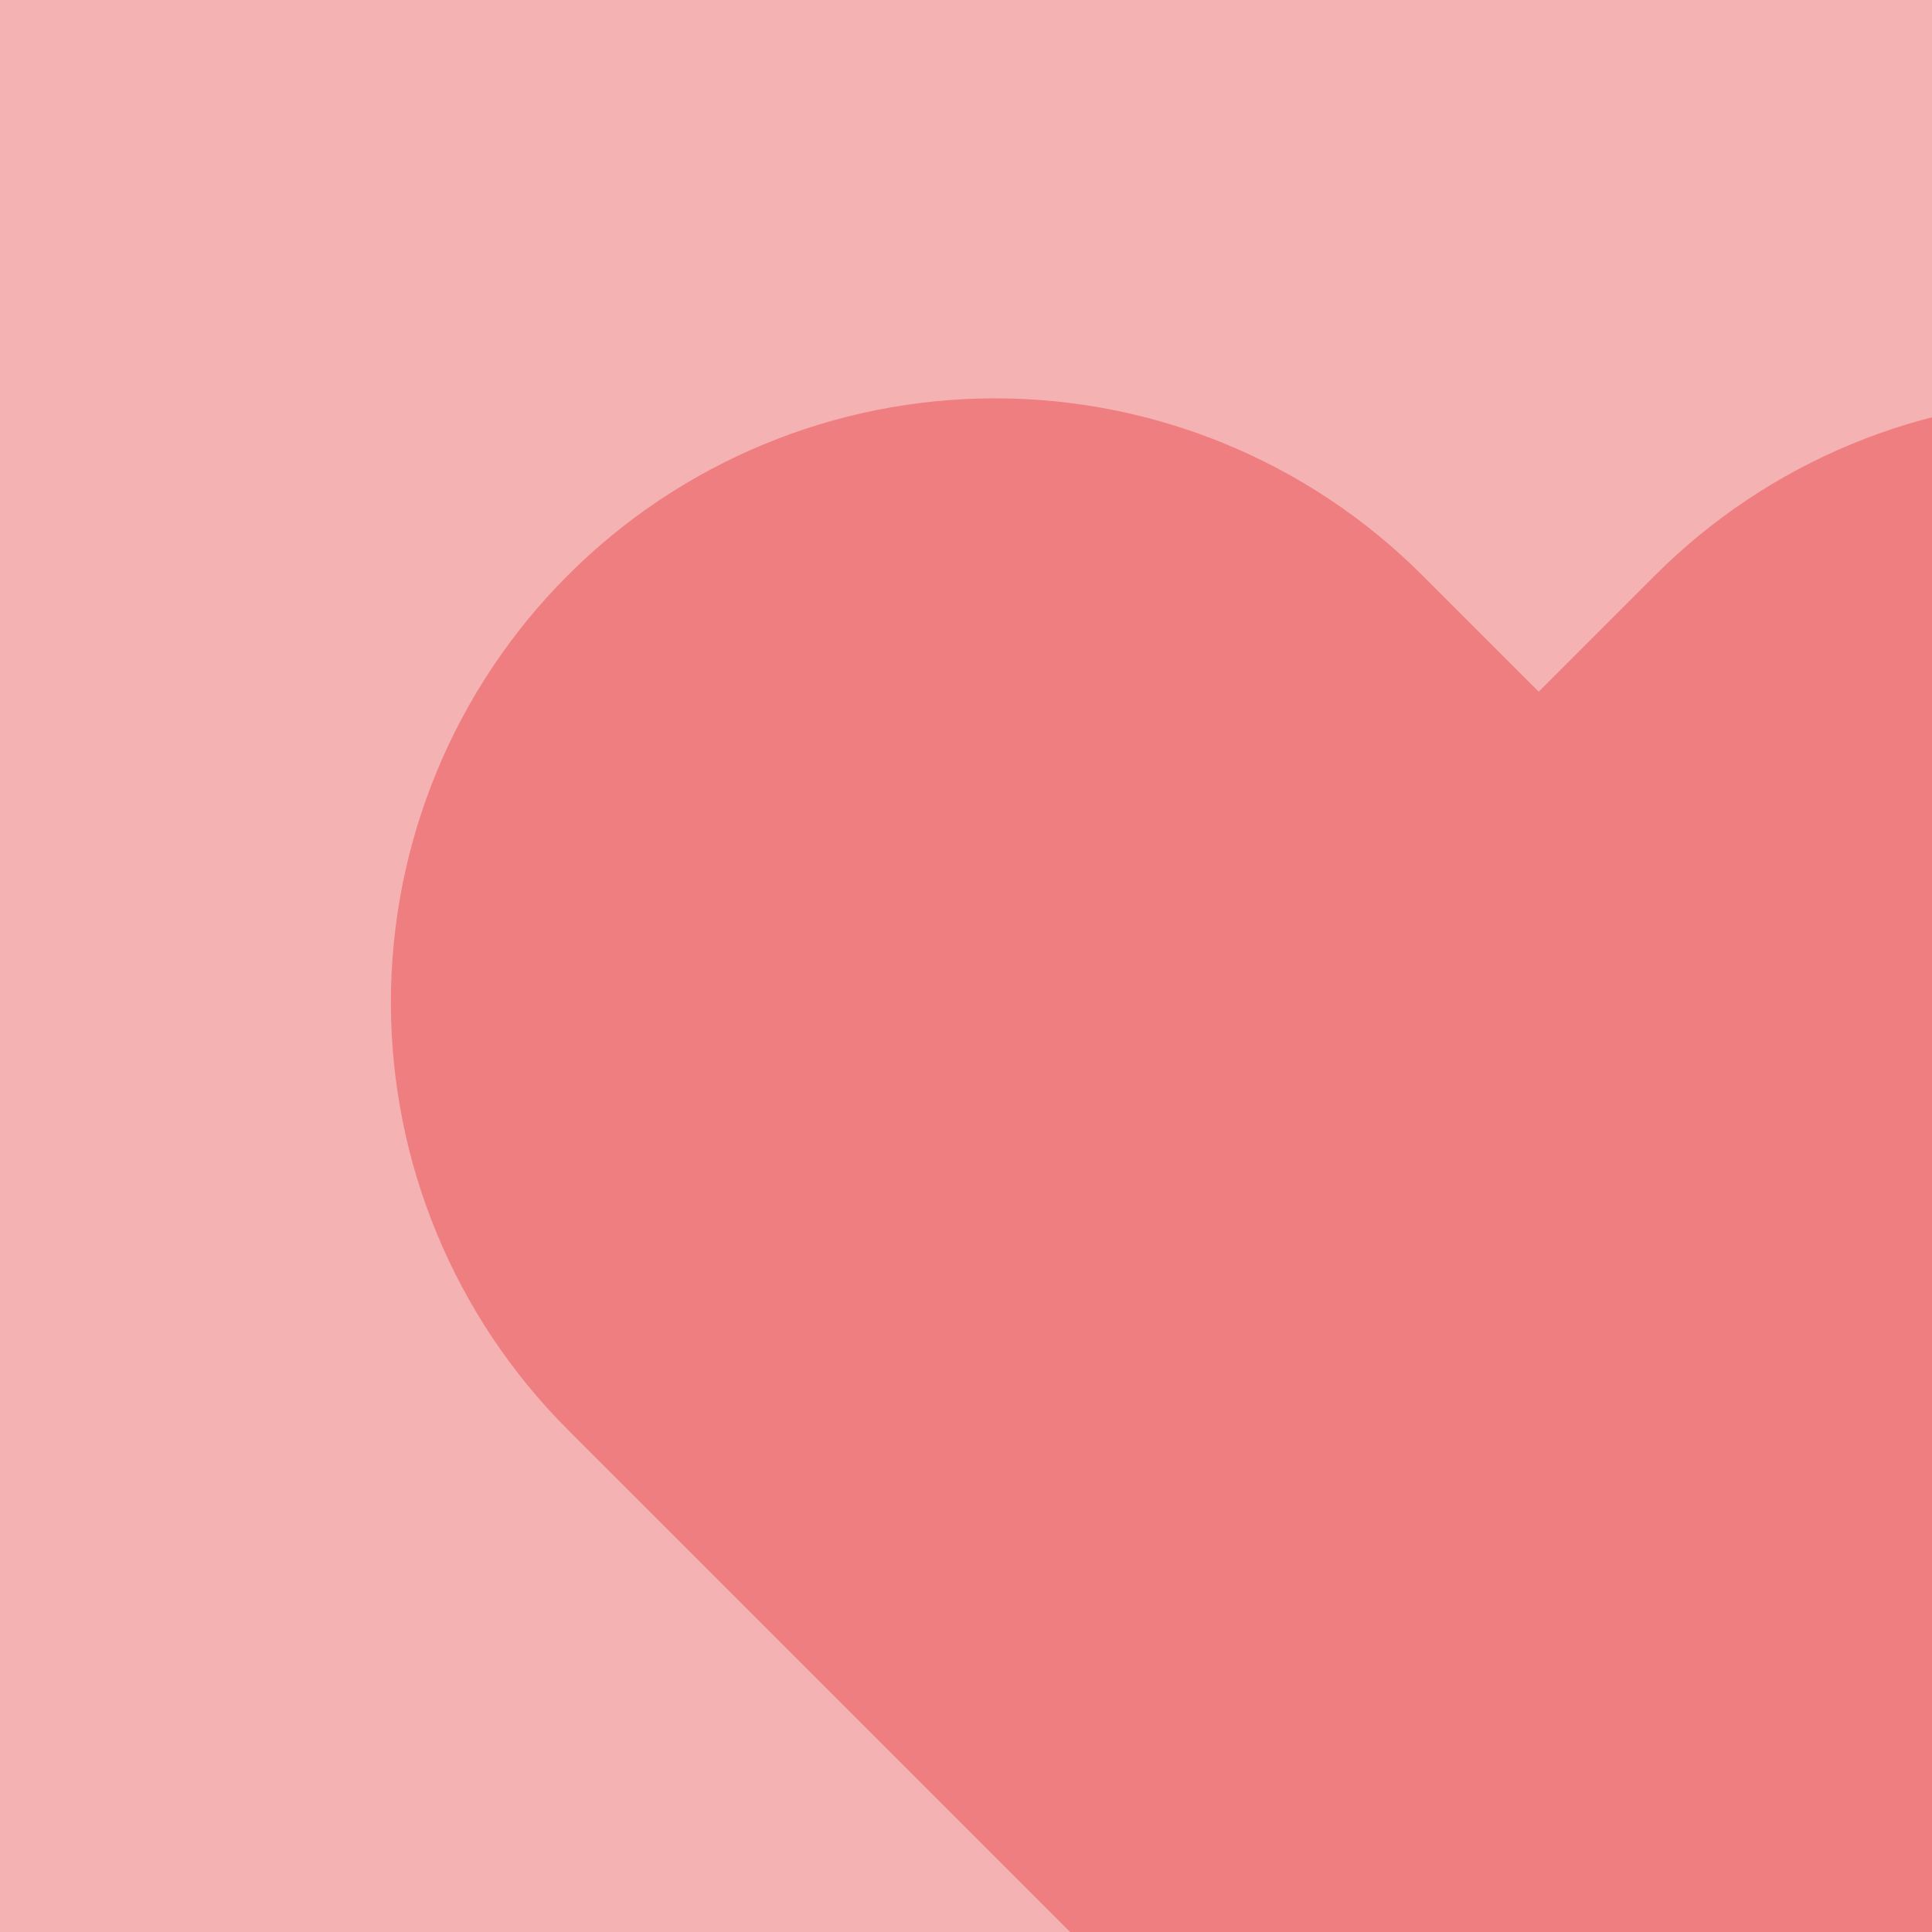
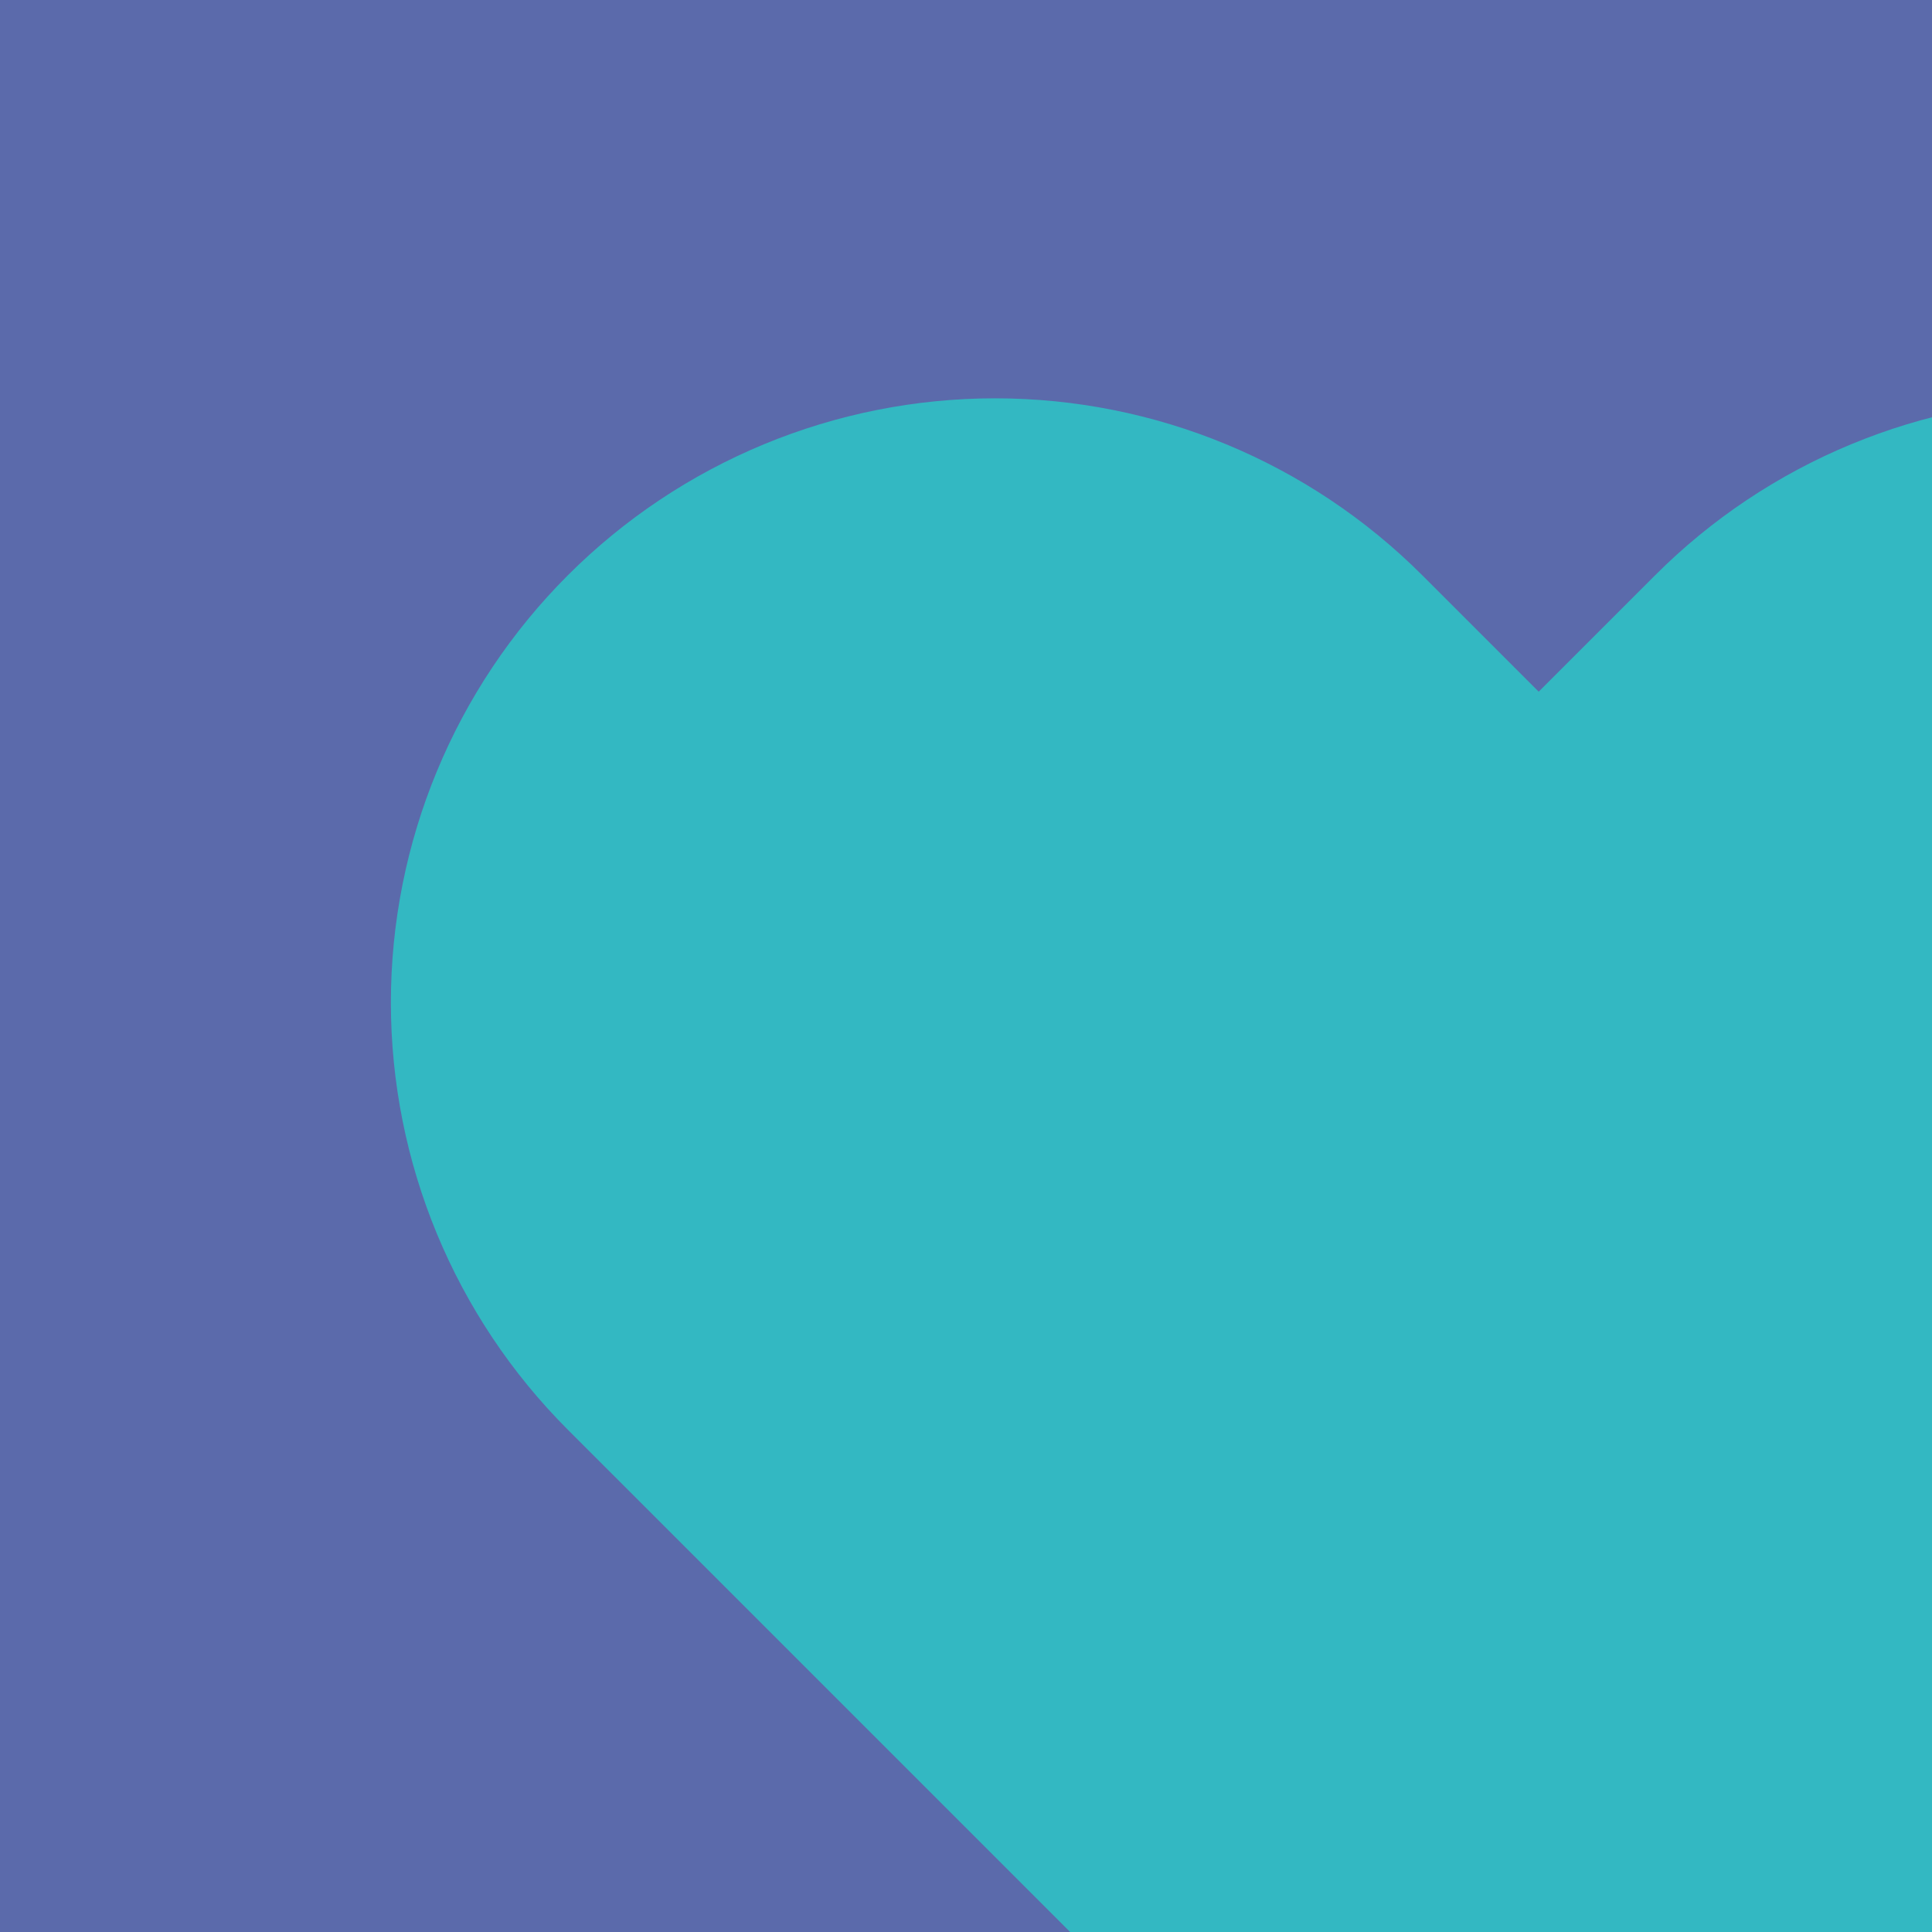
<svg xmlns="http://www.w3.org/2000/svg" width="140" height="140" viewBox="0 0 140 140" fill="none">
  <g clip-path="url(#clip0_2346_462)">
-     <rect width="140" height="140" fill="#F5B2B3" />
-     <path d="M181.852 41.687C177.787 37.62 172.961 34.394 167.649 32.193C162.337 29.992 156.644 28.859 150.894 28.859C145.144 28.859 139.451 29.992 134.139 32.193C128.827 34.394 124.001 37.62 119.936 41.687L111.5 50.123L103.064 41.687C94.854 33.476 83.718 28.864 72.106 28.864C60.495 28.864 49.359 33.476 41.148 41.687C32.938 49.897 28.325 61.033 28.325 72.645C28.325 84.256 32.938 95.392 41.148 103.603L111.5 173.954L181.852 103.603C185.918 99.538 189.144 94.712 191.345 89.4C193.546 84.088 194.679 78.394 194.679 72.645C194.679 66.895 193.546 61.202 191.345 55.89C189.144 50.578 185.918 45.752 181.852 41.687Z" fill="#EF7E81" />
+     <rect width="140" height="140" fill="#5B6AAB" />
+     <path d="M181.852 41.687C177.787 37.62 172.961 34.394 167.649 32.193C162.337 29.992 156.644 28.859 150.894 28.859C145.144 28.859 139.451 29.992 134.139 32.193C128.827 34.394 124.001 37.62 119.936 41.687L111.5 50.123L103.064 41.687C94.854 33.476 83.718 28.864 72.106 28.864C60.495 28.864 49.359 33.476 41.148 41.687C32.938 49.897 28.325 61.033 28.325 72.645C28.325 84.256 32.938 95.392 41.148 103.603L111.5 173.954L181.852 103.603C185.918 99.538 189.144 94.712 191.345 89.4C193.546 84.088 194.679 78.394 194.679 72.645C194.679 66.895 193.546 61.202 191.345 55.89C189.144 50.578 185.918 45.752 181.852 41.687Z" fill="#33B8C2" />
  </g>
  <defs>
    <clipPath id="clip0_2346_462">
      <rect width="140" height="140" fill="white" />
    </clipPath>
  </defs>
</svg>
